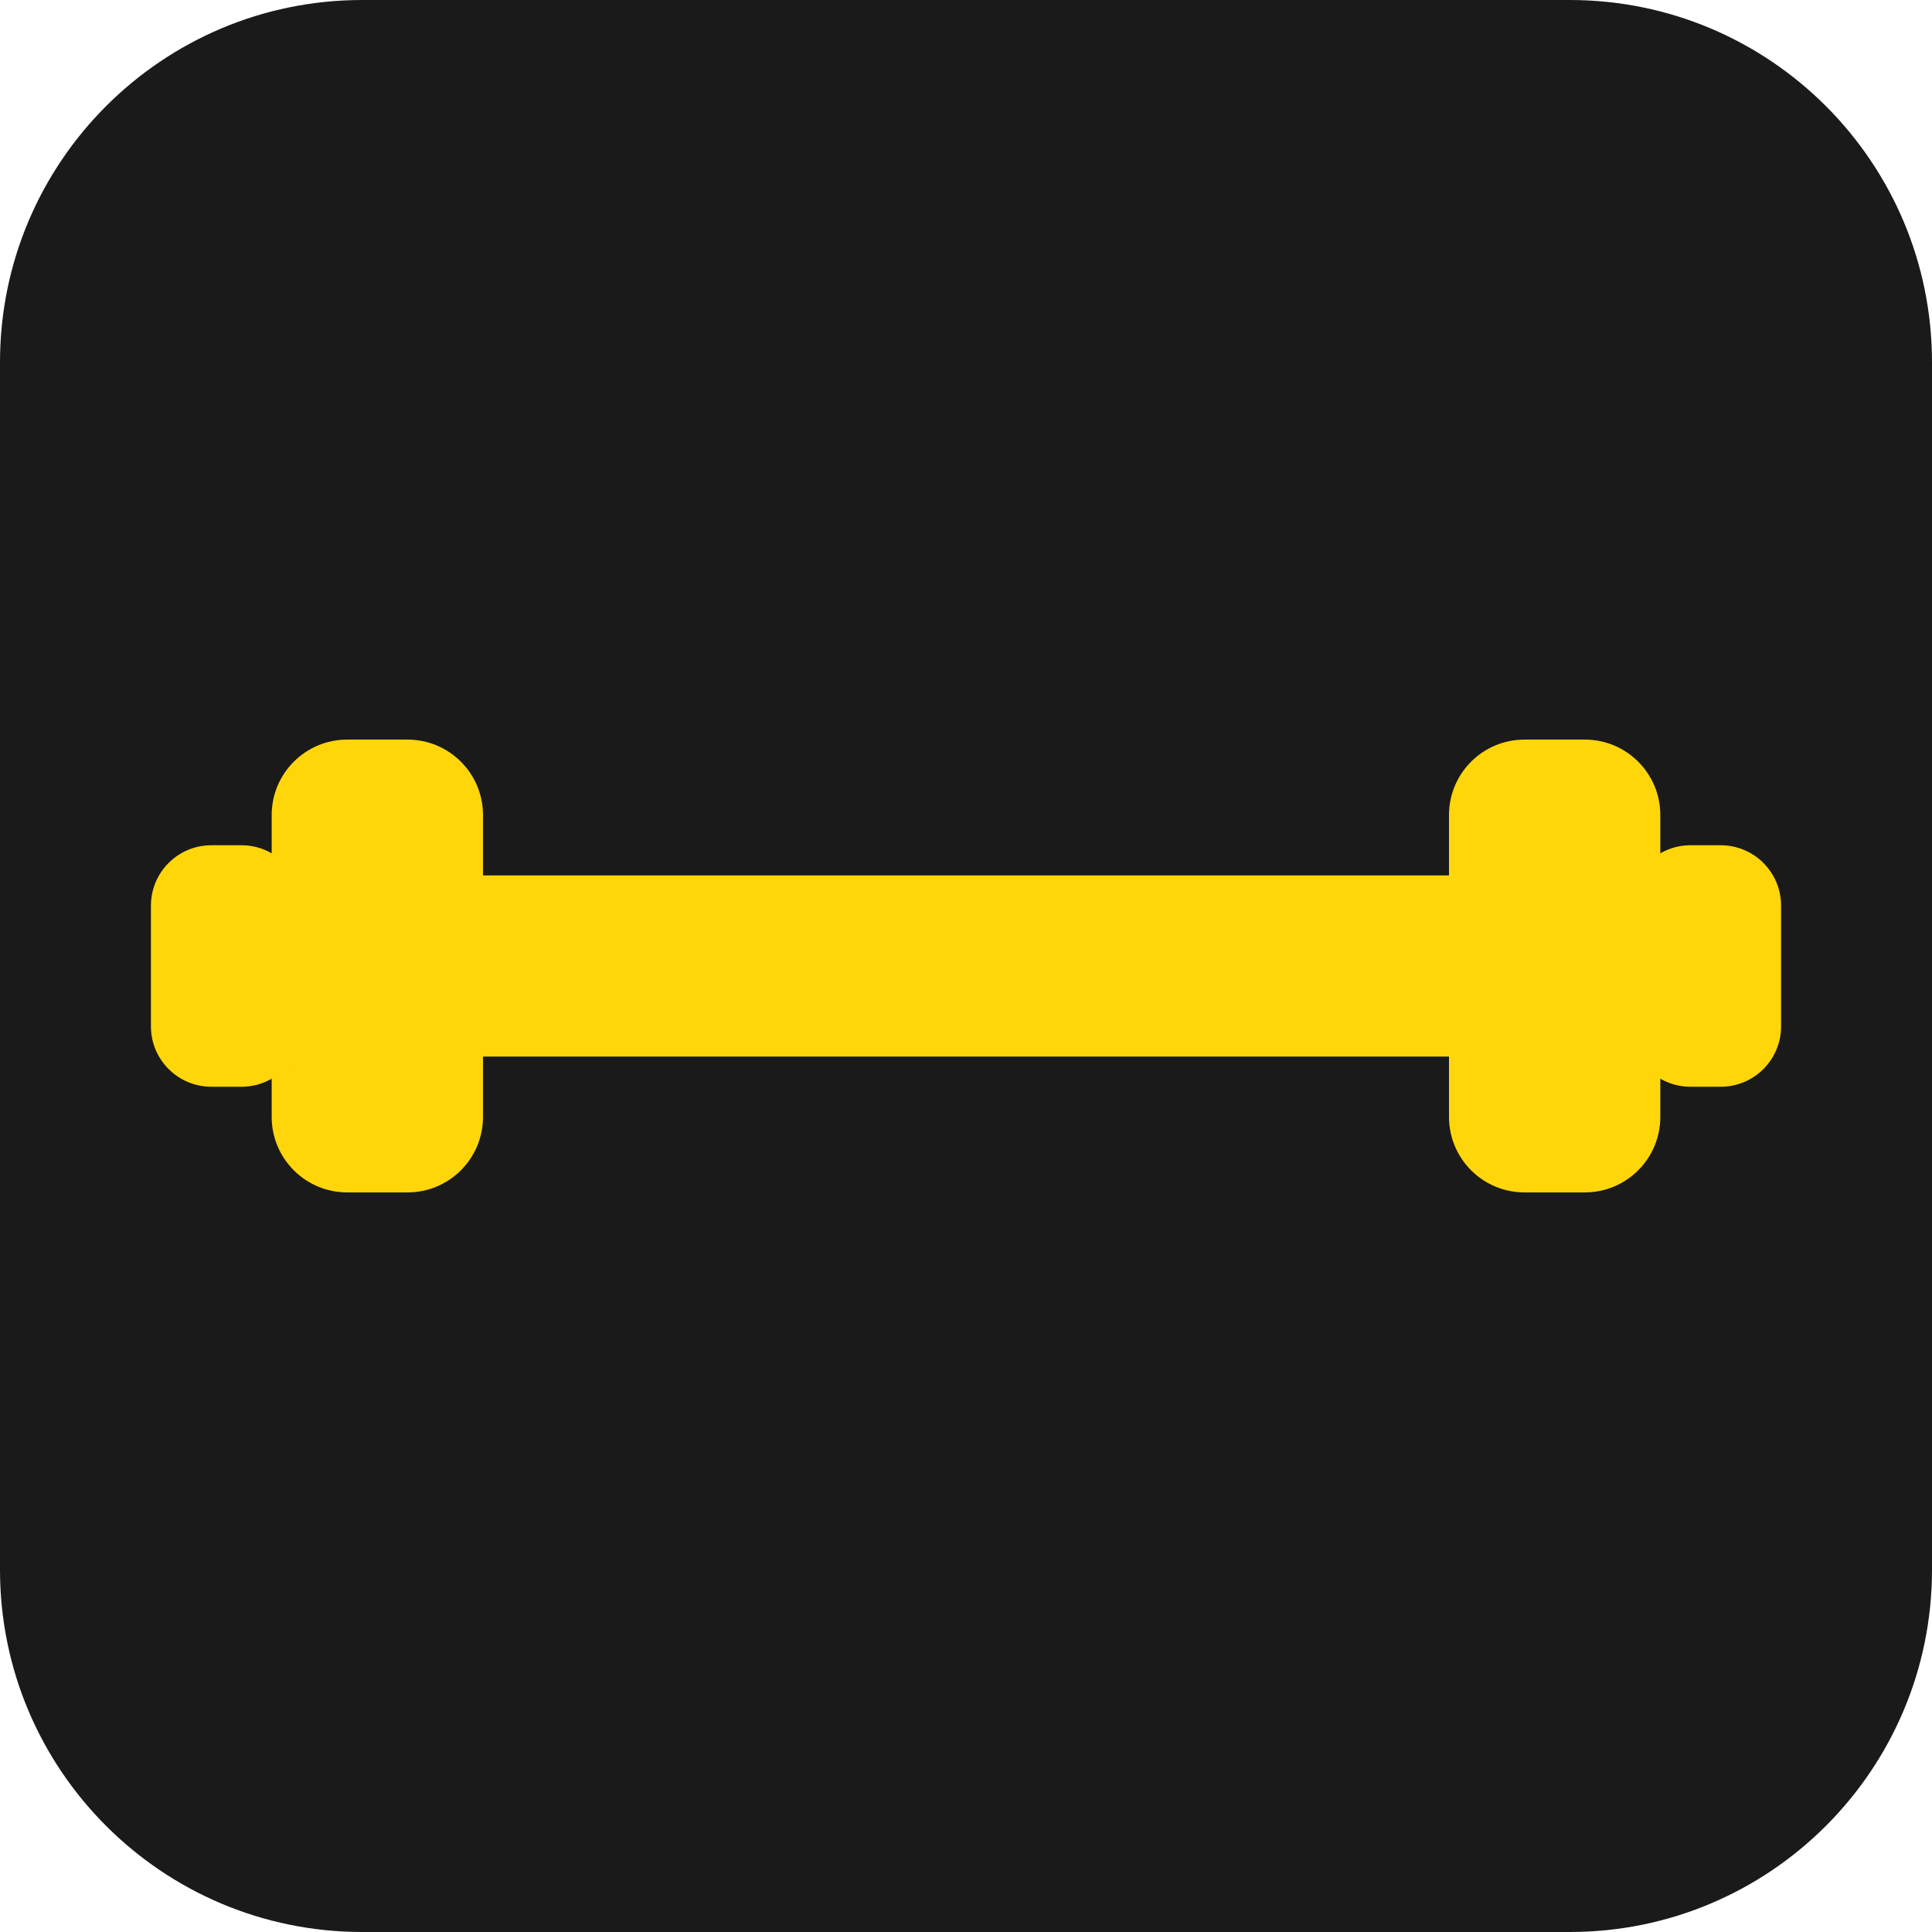
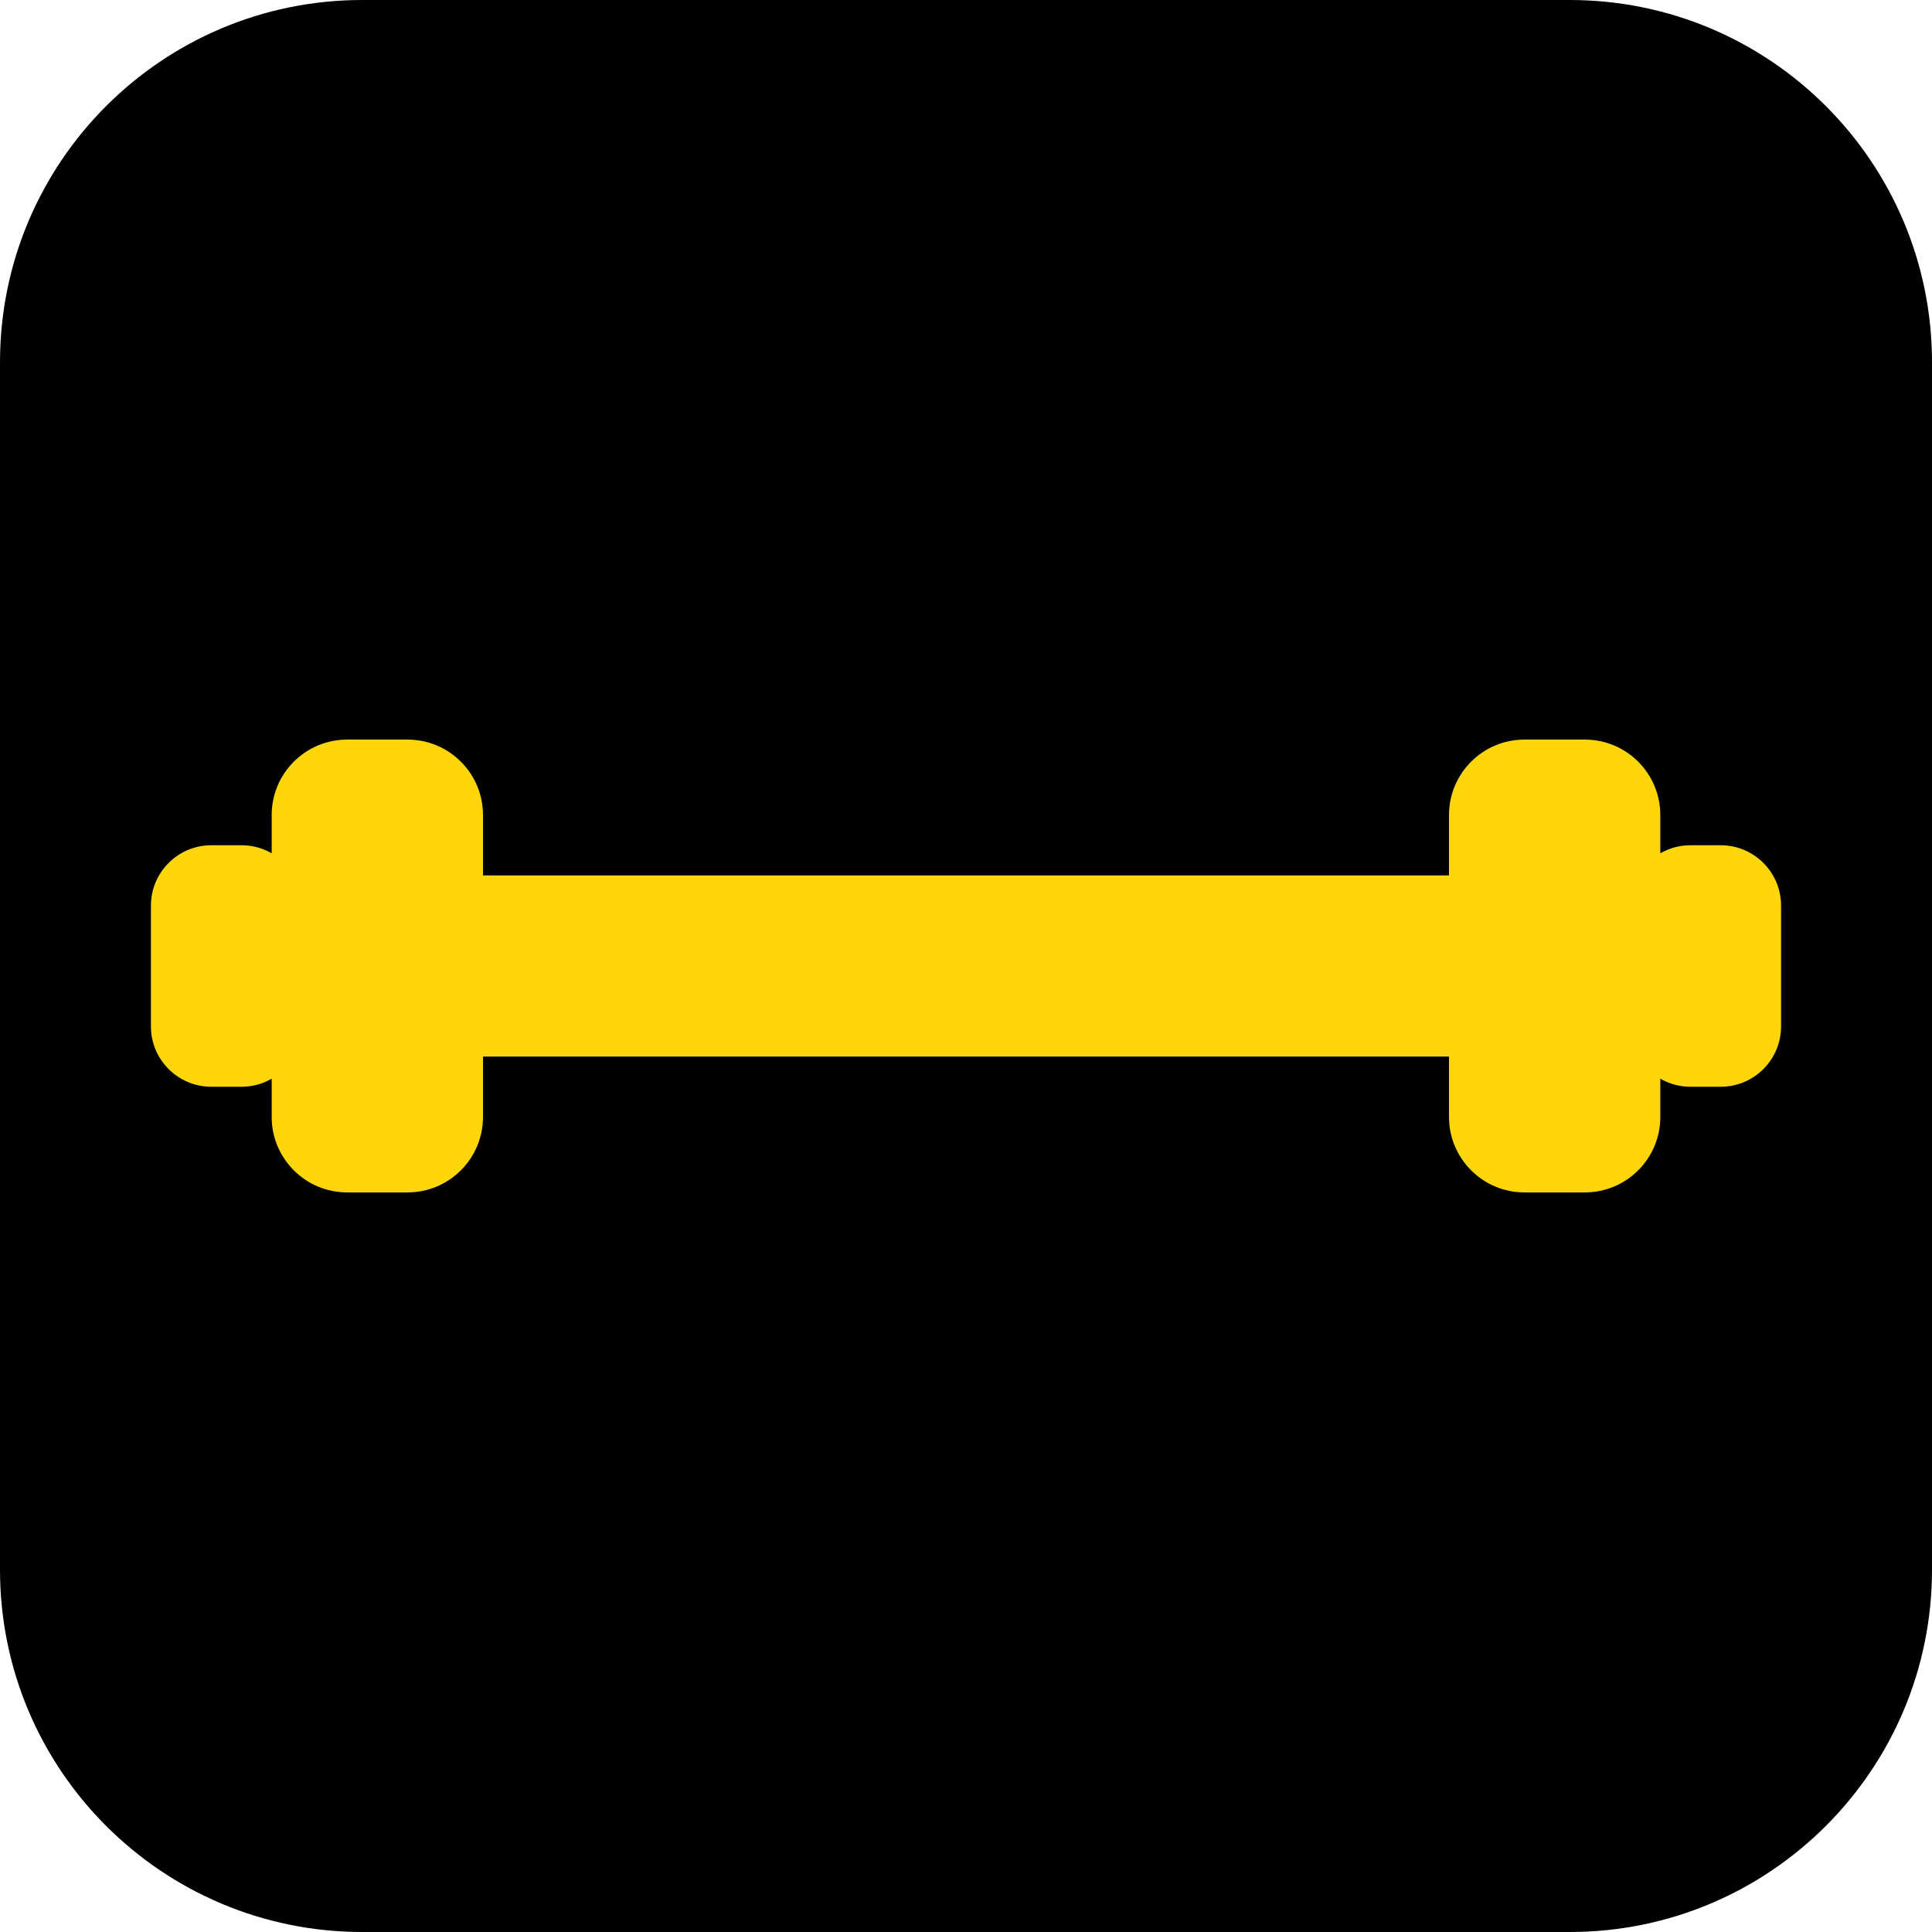
<svg xmlns="http://www.w3.org/2000/svg" viewBox="0 0 512 512">
-   <rect width="512" height="512" rx="96" fill="#1A1A1A" />
+   <rect width="512" height="512" rx="96" fill="#000000" />
  <rect x="96" y="232" width="320" height="48" rx="24" fill="#FFD60A" />
  <rect x="72" y="196" width="56" height="120" rx="20" fill="#FFD60A" />
  <rect x="384" y="196" width="56" height="120" rx="20" fill="#FFD60A" />
  <rect x="40" y="224" width="40" height="64" rx="16" fill="#FFD60A" />
  <rect x="432" y="224" width="40" height="64" rx="16" fill="#FFD60A" />
</svg>
